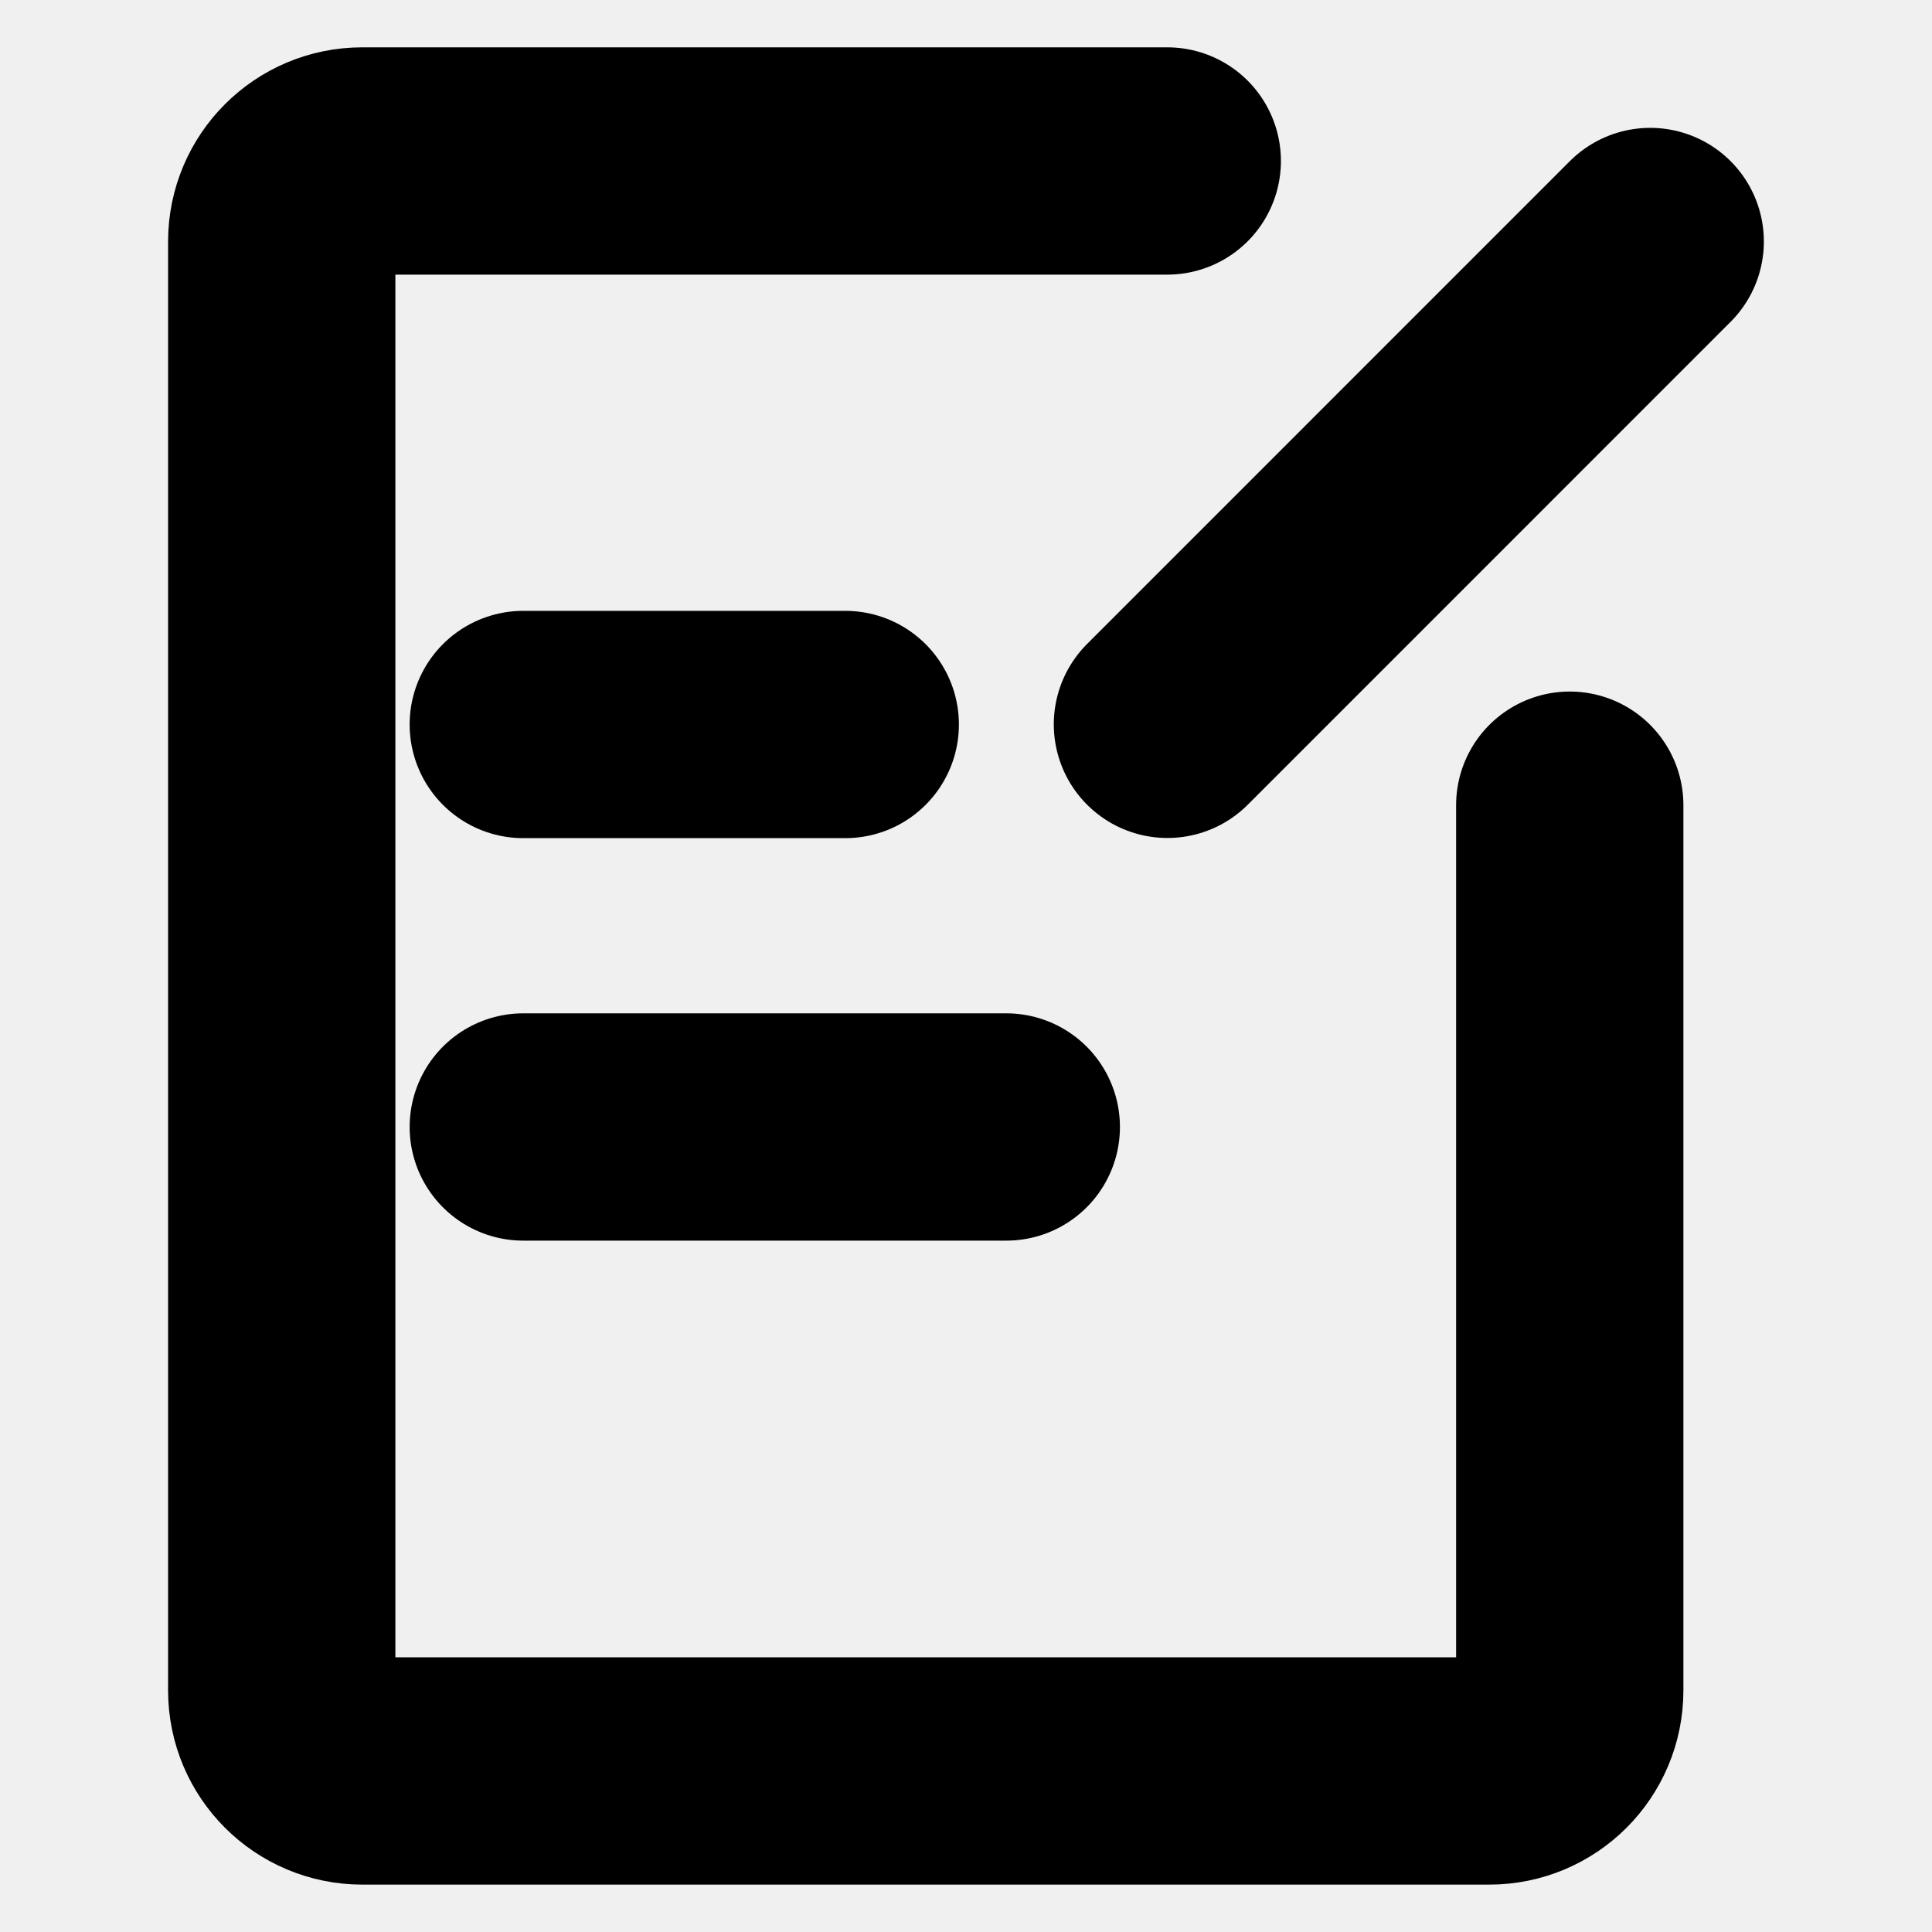
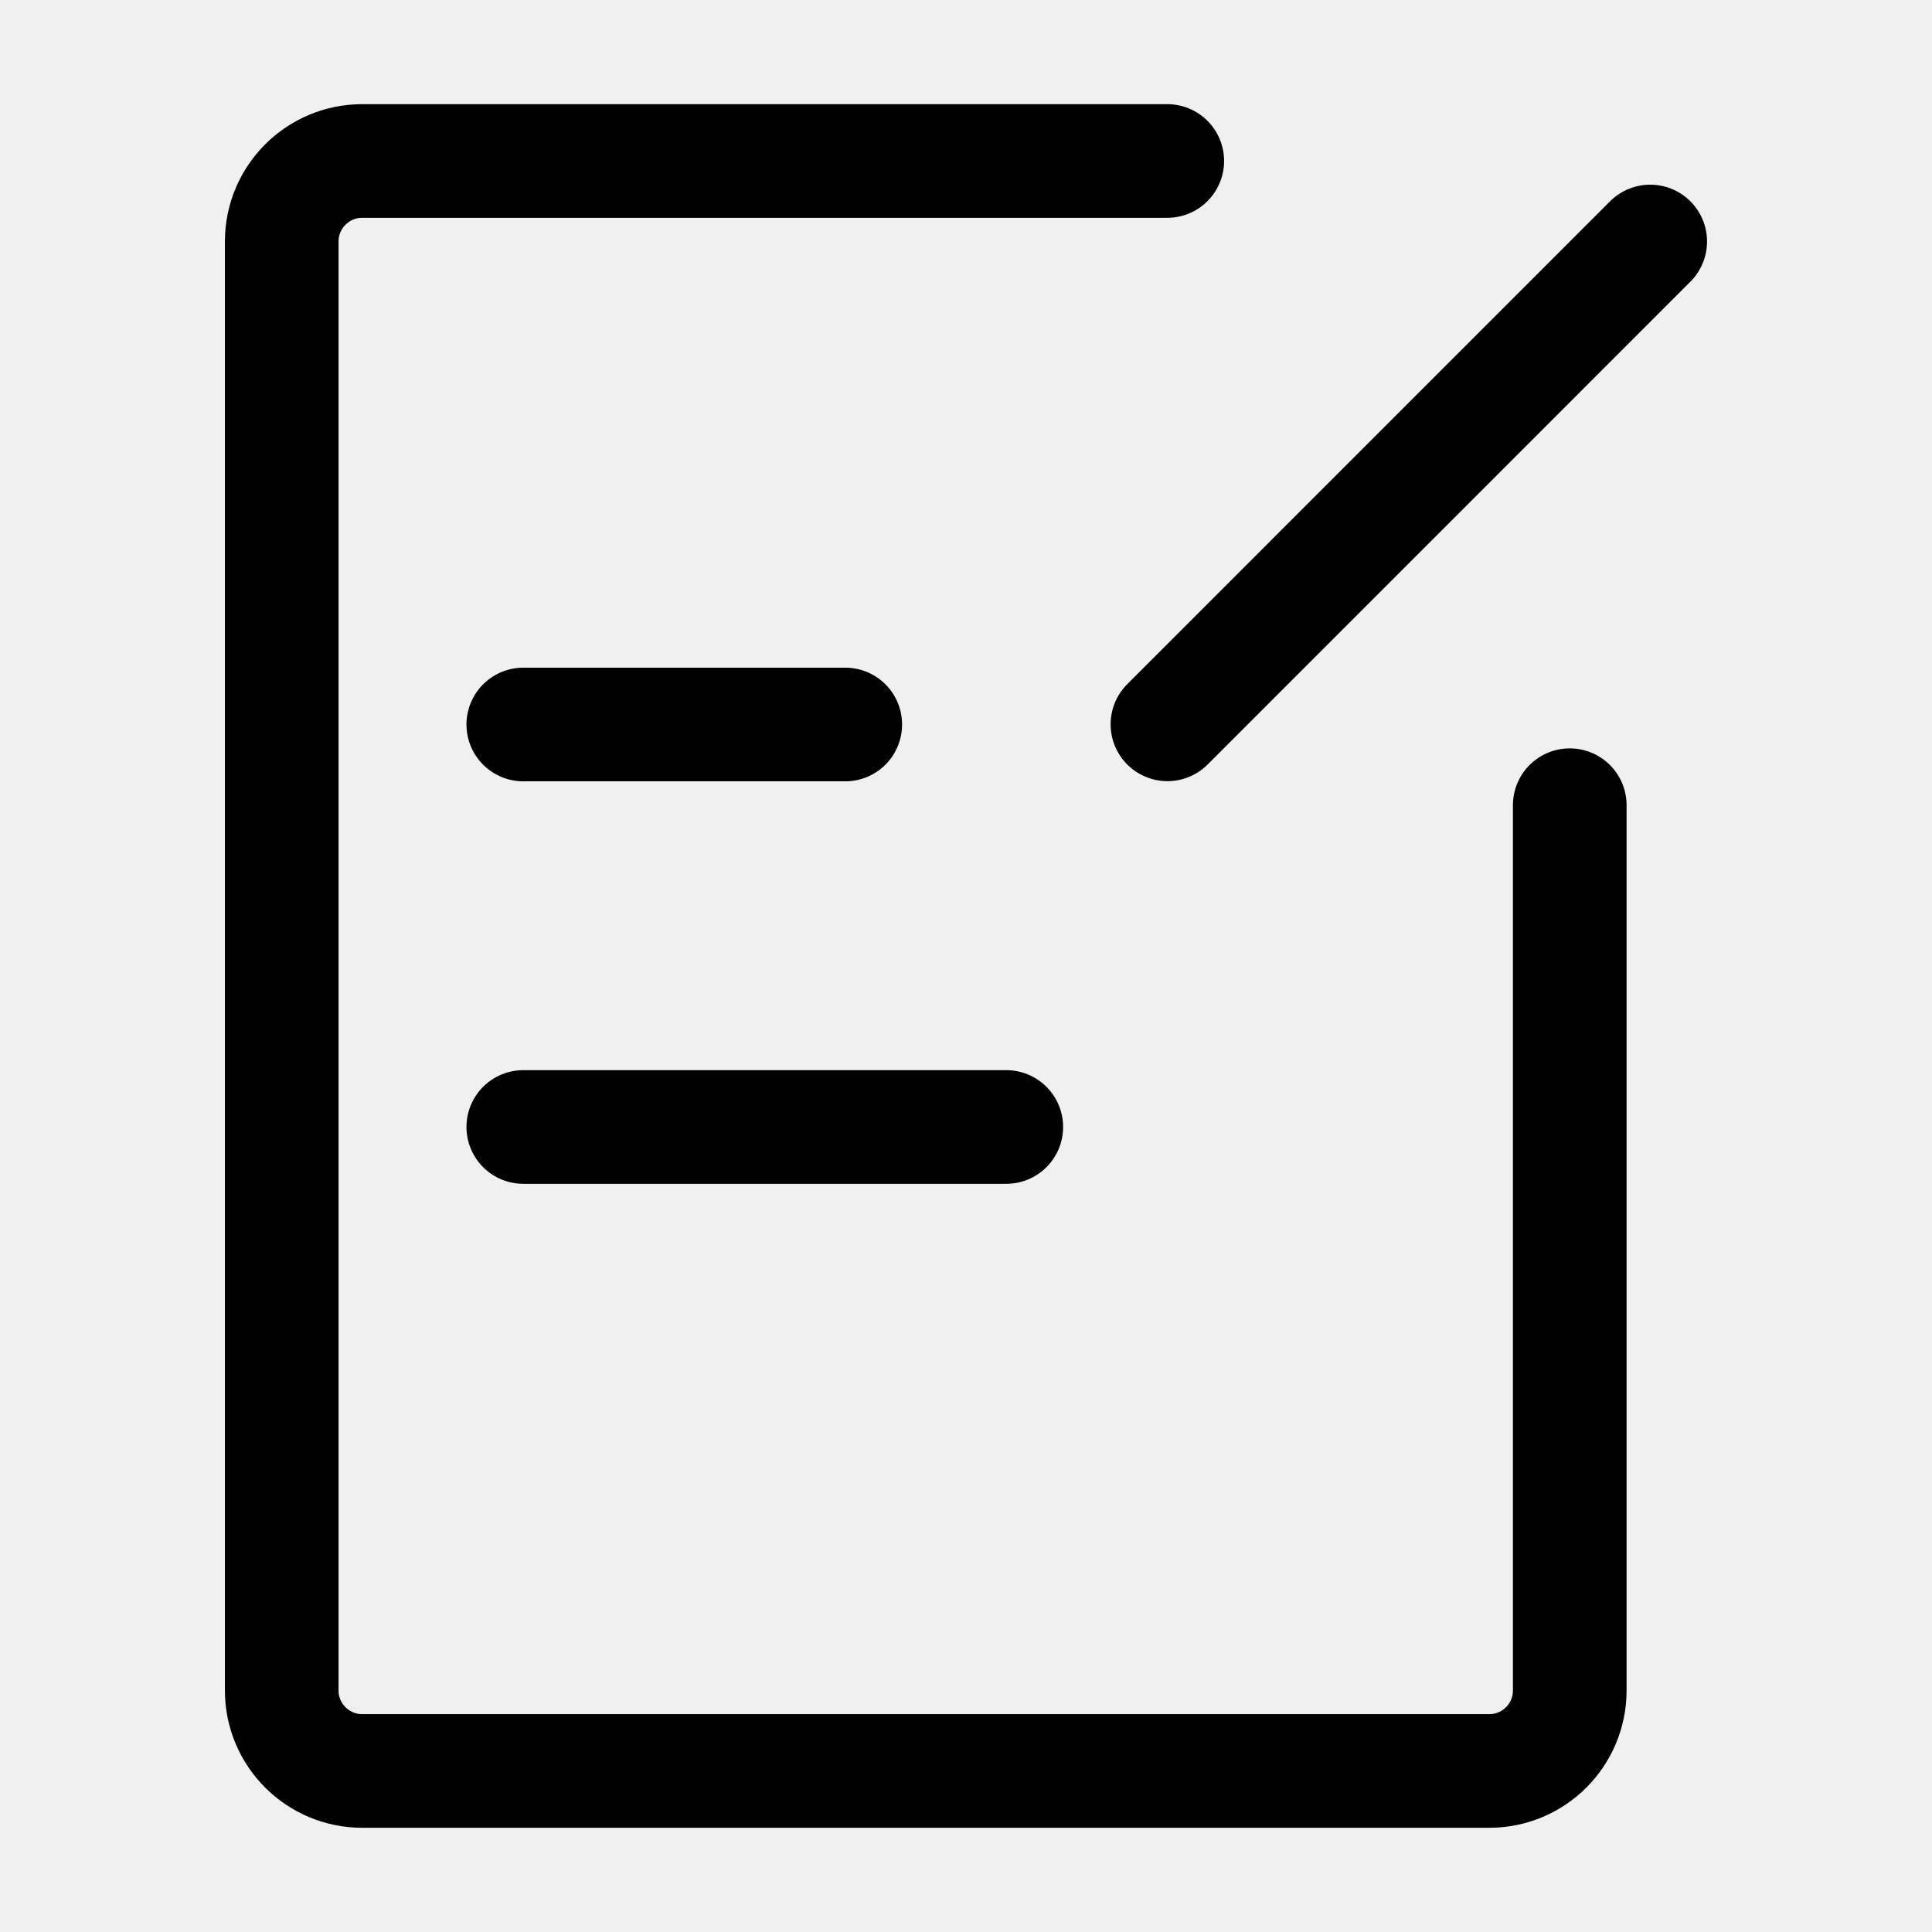
<svg xmlns="http://www.w3.org/2000/svg" width="34" height="34" viewBox="0 0 34 34" fill="none">
  <g clip-path="url(#clip0_19_467)">
-     <path d="M20.542 2.833H6.375C5.593 2.833 4.958 3.467 4.958 4.25V29.75C4.958 30.532 5.593 31.166 6.375 31.166H26.209C26.991 31.166 27.625 30.532 27.625 29.75V14.17" stroke="black" stroke-width="4" stroke-linecap="round" stroke-linejoin="round" />
-     <path d="M9.209 12.75H14.875" stroke="black" stroke-width="4" stroke-linecap="round" />
-     <path d="M9.209 19.833H17.709" stroke="black" stroke-width="4" stroke-linecap="round" />
-     <path d="M29.041 4.25L20.545 12.747" stroke="black" stroke-width="4" stroke-linecap="round" stroke-linejoin="round" />
+     <path d="M20.542 2.833H6.375C5.593 2.833 4.958 3.467 4.958 4.25V29.75C4.958 30.532 5.593 31.166 6.375 31.166H26.209C26.991 31.166 27.625 30.532 27.625 29.75V14.17" stroke="black" stroke-width="2" stroke-linecap="round" stroke-linejoin="round" />
+     <path d="M9.209 12.75H14.875" stroke="black" stroke-width="2" stroke-linecap="round" />
+     <path d="M9.209 19.833H17.709" stroke="black" stroke-width="2" stroke-linecap="round" />
+     <path d="M29.041 4.25L20.545 12.747" stroke="black" stroke-width="2" stroke-linecap="round" stroke-linejoin="round" />
  </g>
  <defs>
    <clipPath id="clip0_19_467">
      <rect width="34" height="34" fill="white" />
    </clipPath>
  </defs>
</svg>
